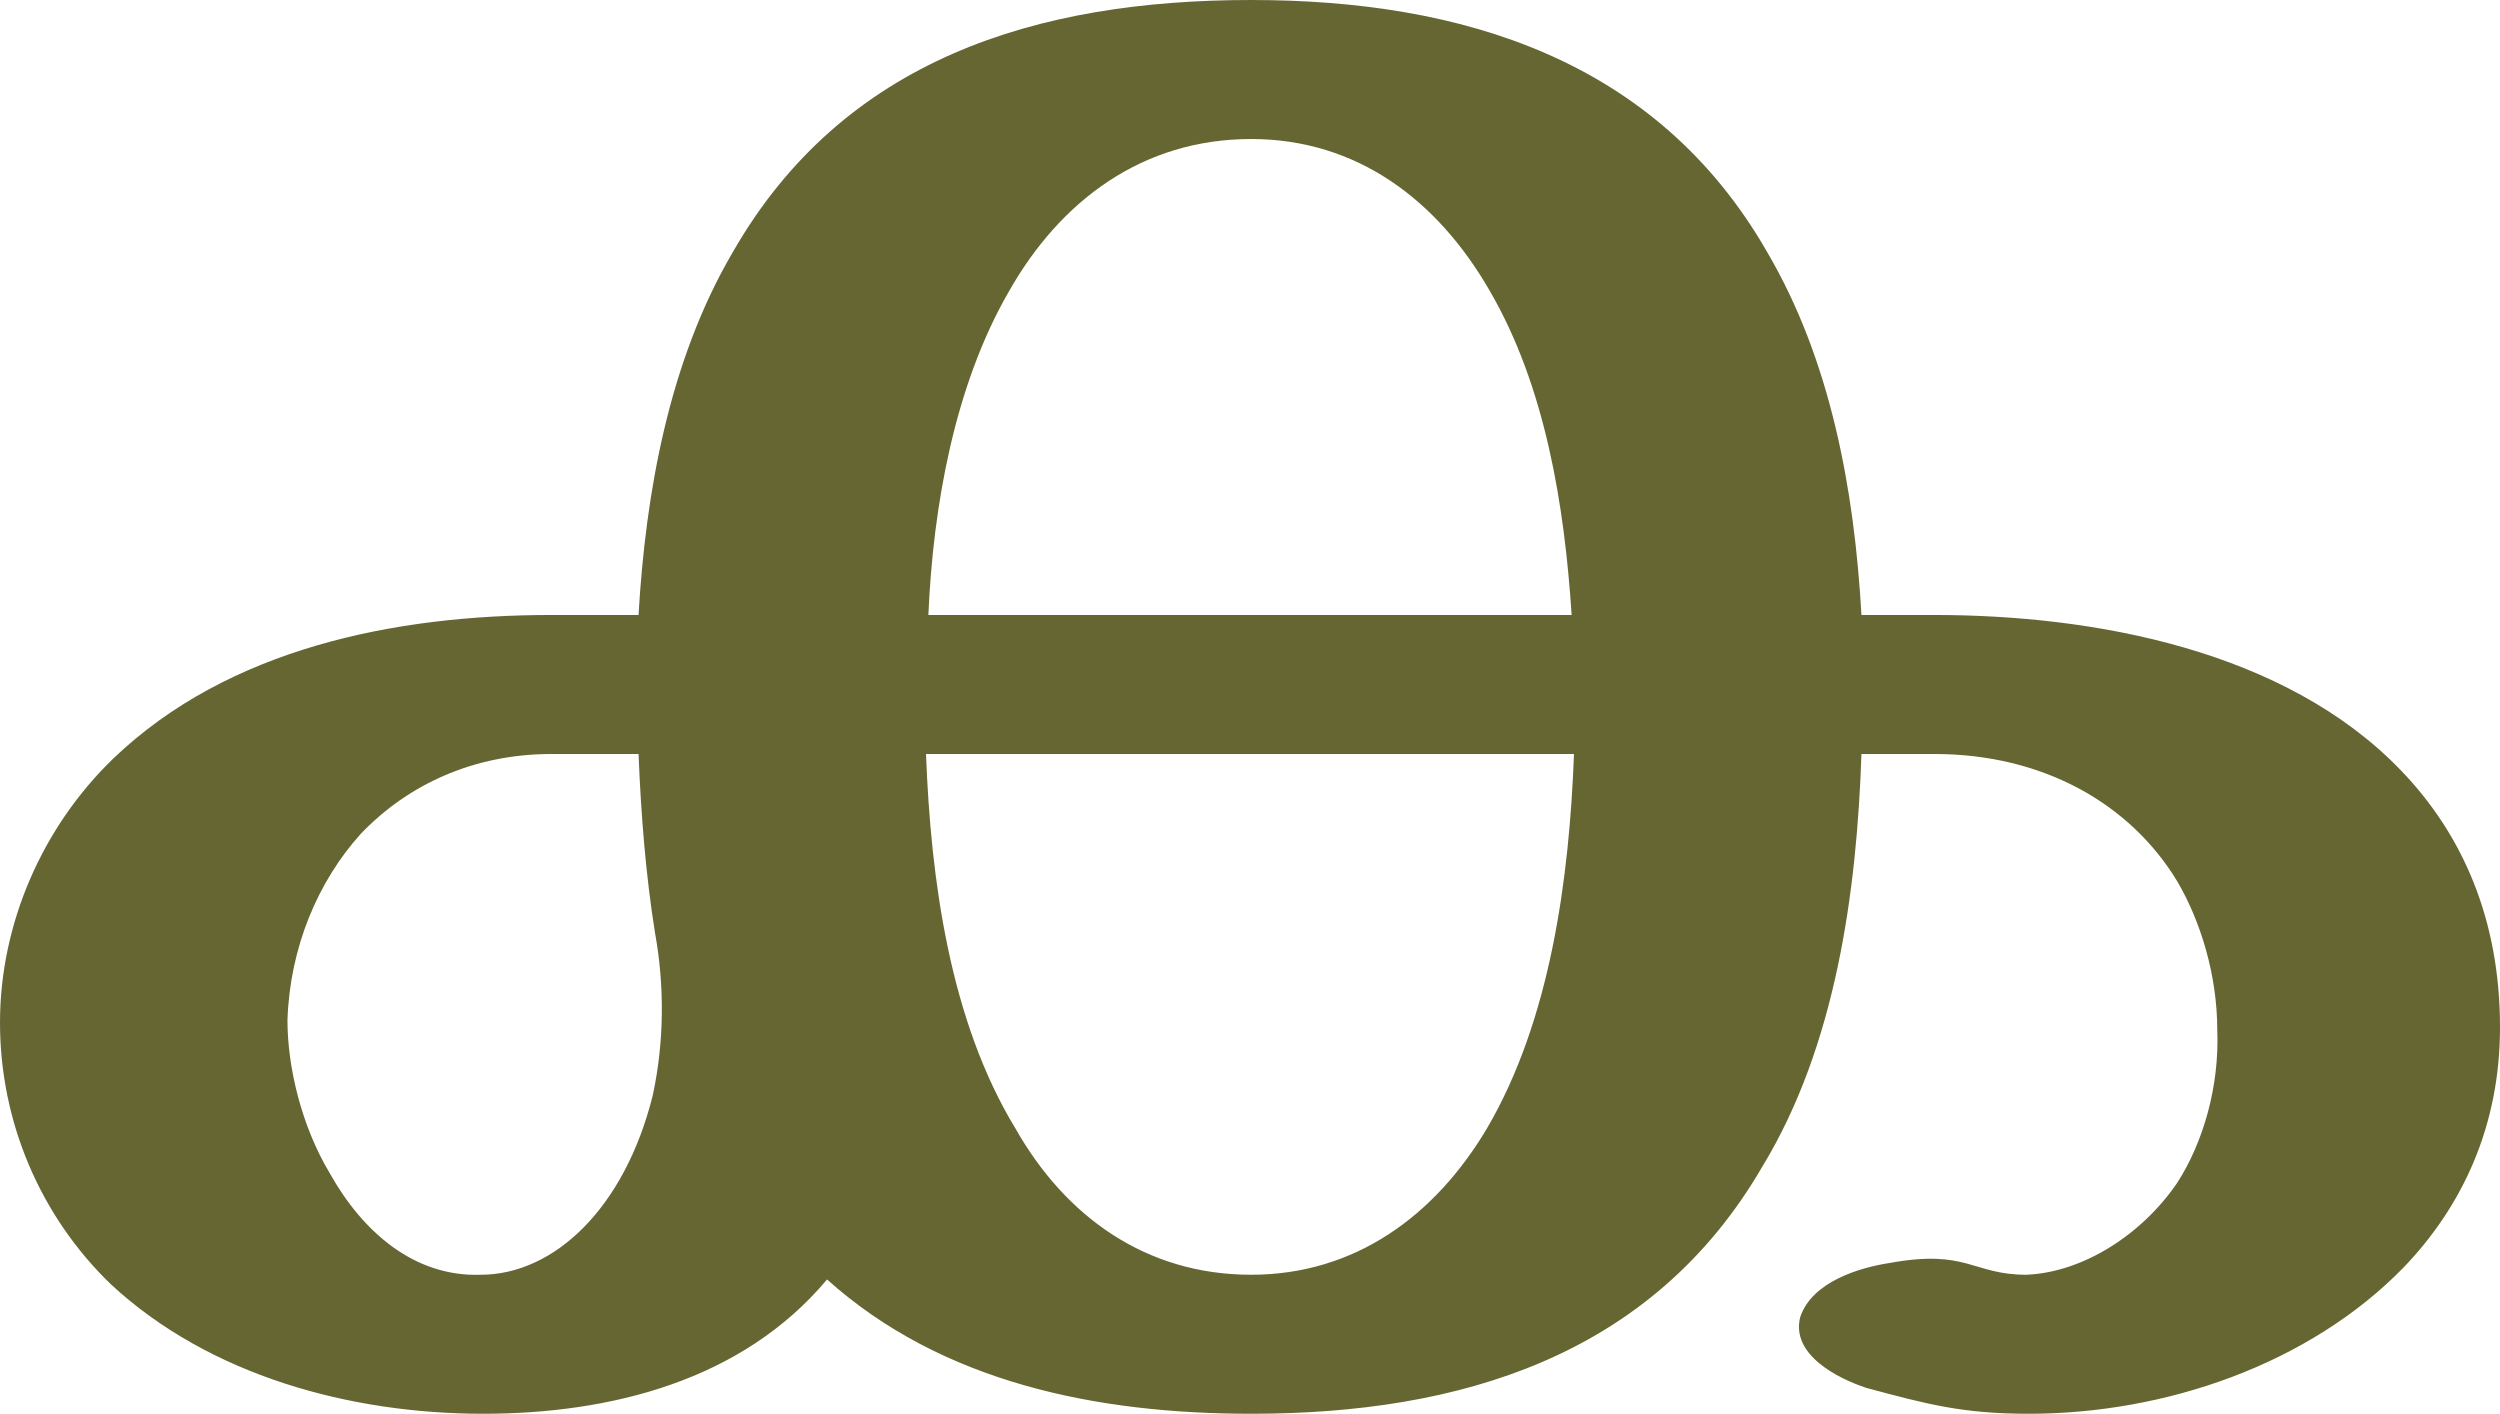
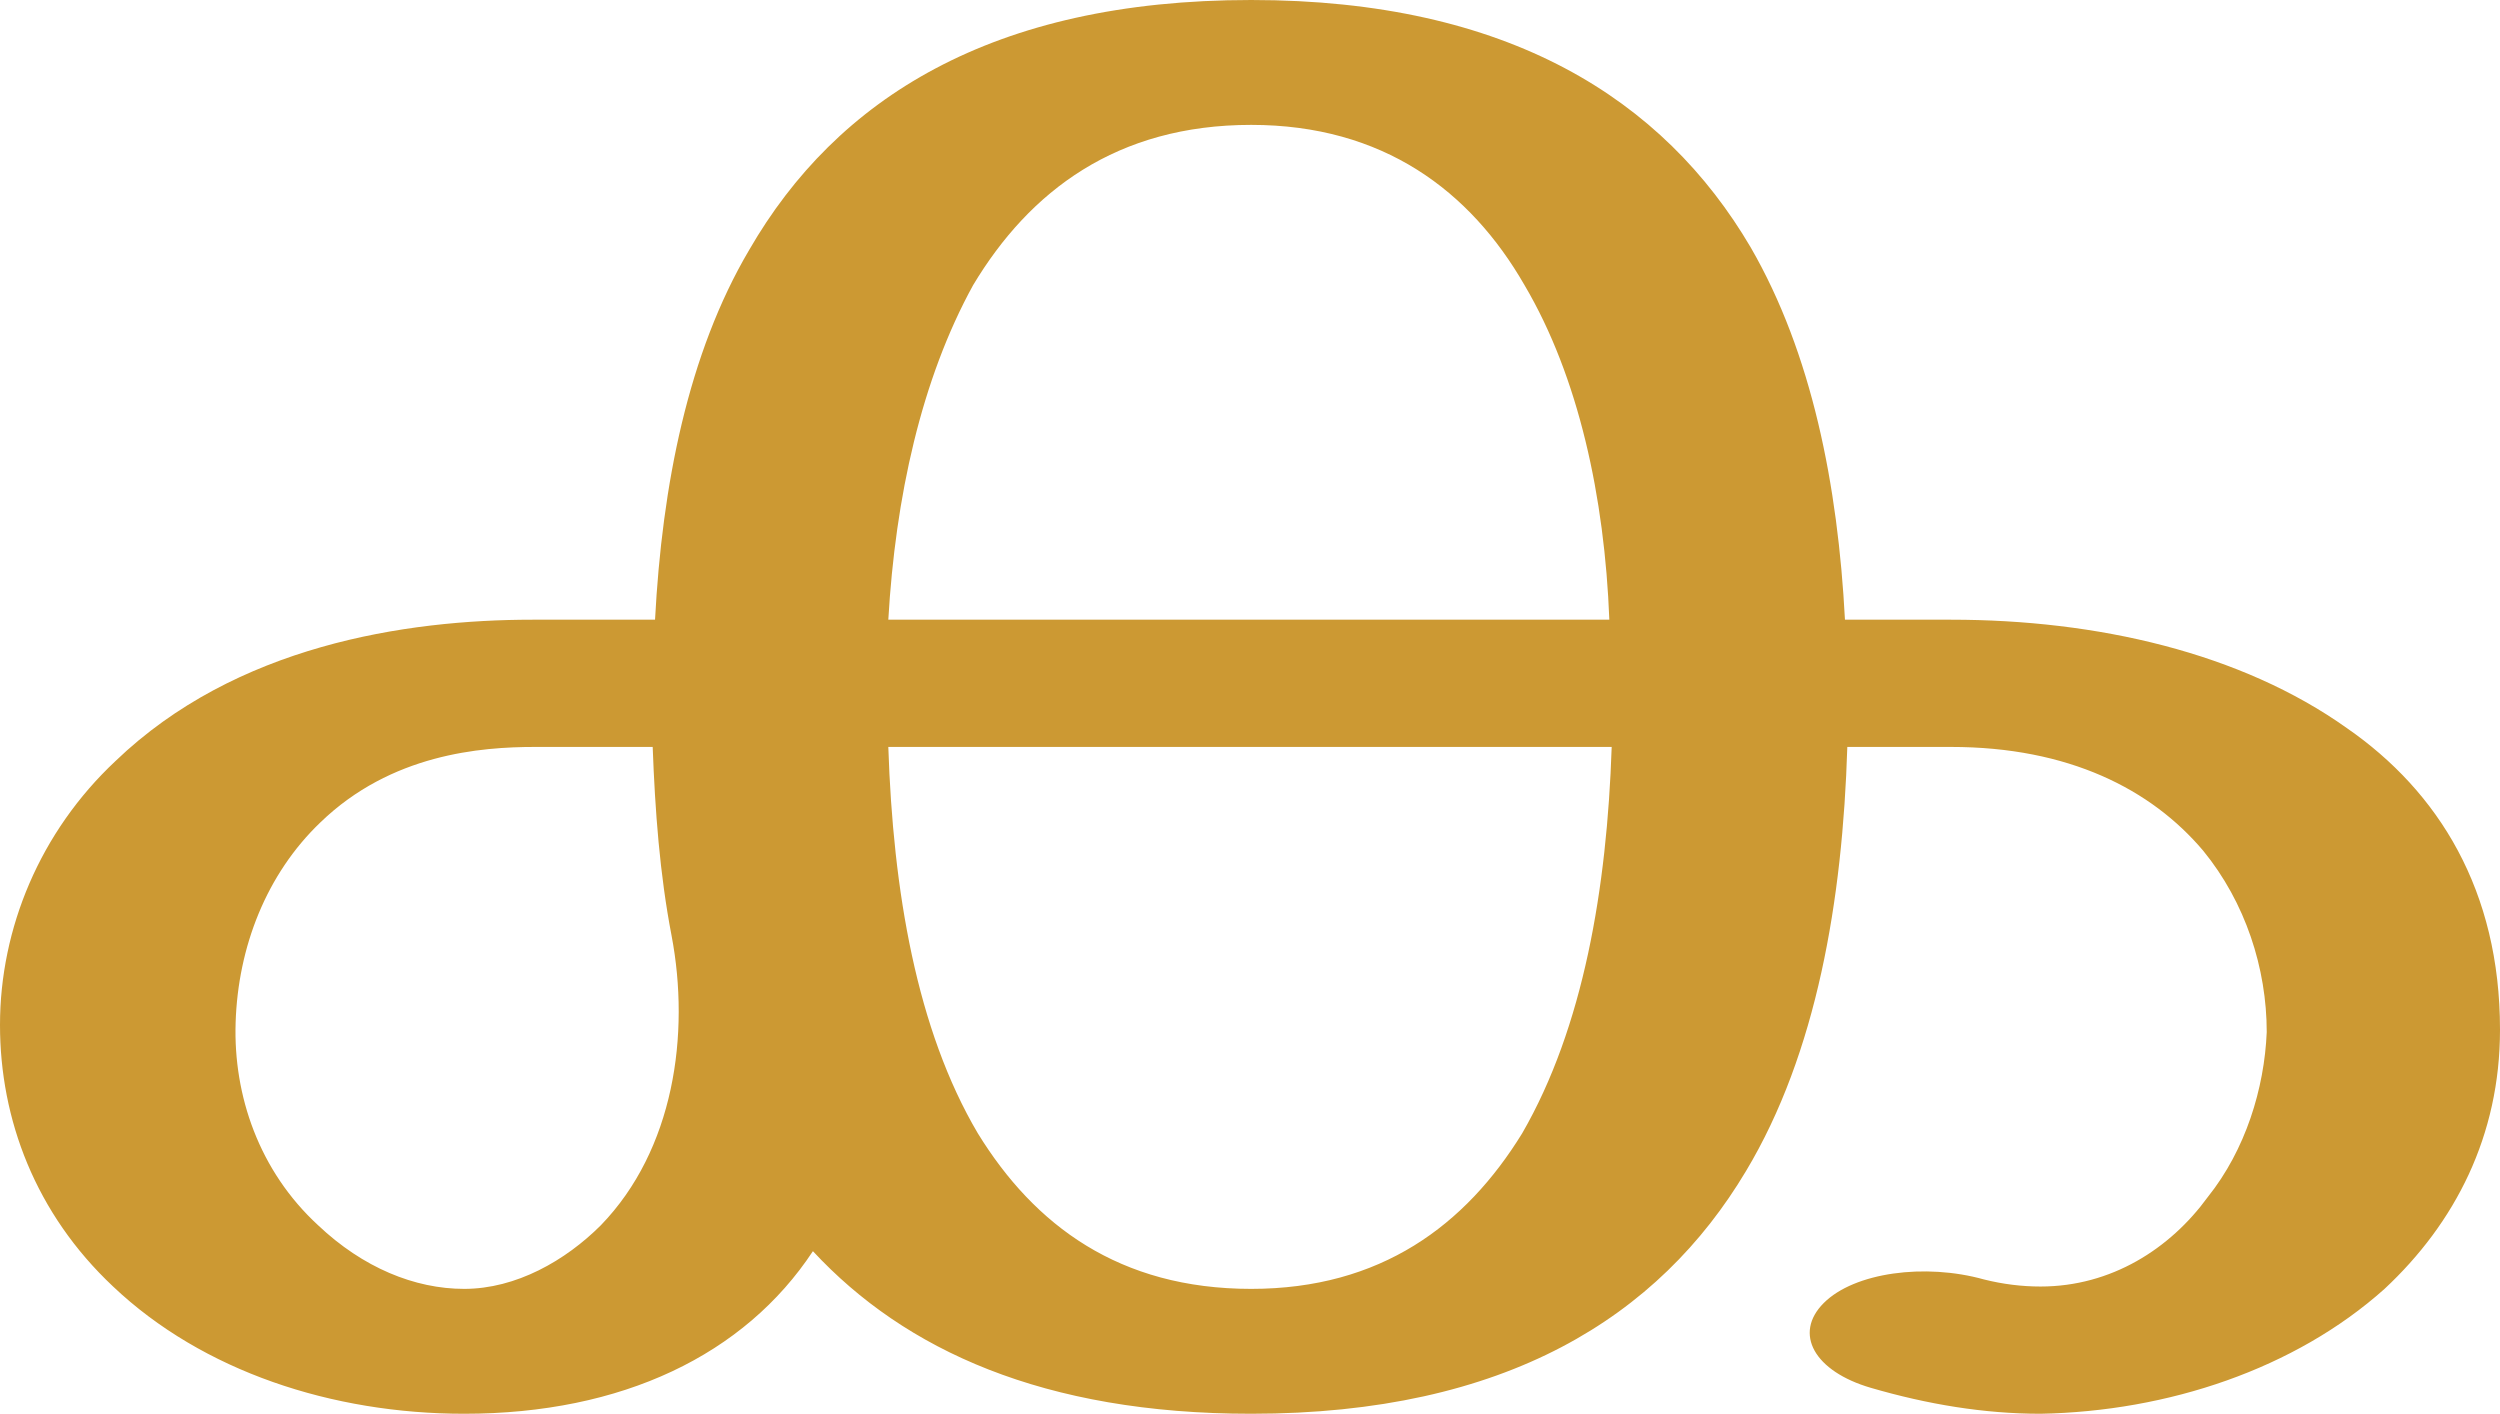
<svg xmlns="http://www.w3.org/2000/svg" xml:space="preserve" width="1061px" height="600px" version="1.1" style="shape-rendering:geometricPrecision; text-rendering:geometricPrecision; image-rendering:optimizeQuality; fill-rule:evenodd; clip-rule:evenodd" viewBox="0 0 1061 600">
  <defs>
    <style type="text/css">
   
-     .fil0 {fill:#666633;fill-rule:nonzero}
+     .fil0 {fill:#CC9933;fill-rule:nonzero}
   
  </style>
  </defs>
  <g id="Layer_x0020_1">
-     <path class="fil0" d="M531 0c89,0 172,25 219,107 27,46 37,101 40,154l31 0c68,0 149,15 198,66 26,27 42,63 42,109 0,42 -16,76 -41,102 -40,41 -101,62 -159,62 -28,0 -43,-4 -69,-11 -12,-4 -32,-14 -28,-30 5,-15 25,-21 38,-23 33,-6 35,5 58,5 24,-1 49,-17 64,-39 11,-17 18,-41 17,-65 0,-23 -7,-46 -17,-63 -20,-33 -57,-54 -103,-54l-31 0c-2,59 -11,124 -42,175 -47,81 -129,105 -217,105 -65,0 -131,-13 -180,-57 -36,43 -92,57 -146,57 -56,0 -116,-16 -158,-55 -30,-29 -47,-69 -47,-111 0,-42 18,-83 48,-112 49,-47 120,-61 186,-61l37 0c3,-52 13,-108 40,-154 47,-82 129,-107 220,-107zm-137 261l273 0c-3,-46 -11,-97 -35,-138 -22,-38 -56,-64 -101,-64 -46,0 -81,26 -103,65 -23,40 -32,91 -34,137zm274 59l-275 0c2,53 10,113 38,159 21,37 55,62 100,62 44,0 78,-25 100,-62 27,-46 35,-106 37,-159zm-390 76c-4,-25 -6,-51 -7,-76l-37 0c-33,0 -61,13 -81,34 -18,20 -30,48 -31,79 0,20 6,45 18,65 14,25 36,44 64,43 31,0 61,-28 73,-76 5,-23 5,-47 1,-69z" />
+     <path class="fil0" d="M531 0c109,0 175,42 212,105 26,45 37,101 40,158l45 0c62,0 123,14 168,46 39,27 65,69 65,128 0,45 -19,82 -49,110 -38,34 -92,52 -146,53 -24,0 -48,-4 -72,-11 -24,-7 -33,-23 -20,-36 13,-13 43,-17 68,-10 8,2 16,3 24,3 30,0 55,-16 71,-38 16,-20 24,-46 25,-70 0,-27 -9,-55 -27,-77 -22,-26 -57,-44 -107,-44l-44 0c-2,65 -13,130 -43,180 -37,62 -102,103 -210,103 -88,0 -147,-27 -186,-69 -29,44 -81,69 -148,69 -56,0 -111,-18 -149,-54 -33,-31 -48,-71 -48,-111 0,-41 17,-82 49,-112 51,-49 123,-60 177,-60l52 0c3,-57 14,-113 40,-157 37,-64 103,-106 213,-106zm-246 397c-5,-26 -7,-53 -8,-80l-50 0c-23,0 -61,3 -91,32 -23,22 -35,53 -36,85 -1,31 10,63 35,86 19,18 41,27 62,27 22,0 43,-12 58,-27 31,-32 38,-81 30,-123zm399 -80l-307 0c2,61 12,120 38,164 24,39 60,66 116,66 55,0 91,-27 115,-66 26,-45 36,-104 38,-164zm-307 -54l306 0c-2,-52 -13,-103 -36,-142 -23,-40 -60,-68 -116,-68 -57,0 -94,28 -118,68 -22,40 -33,90 -36,142z" />
  </g>
</svg>
